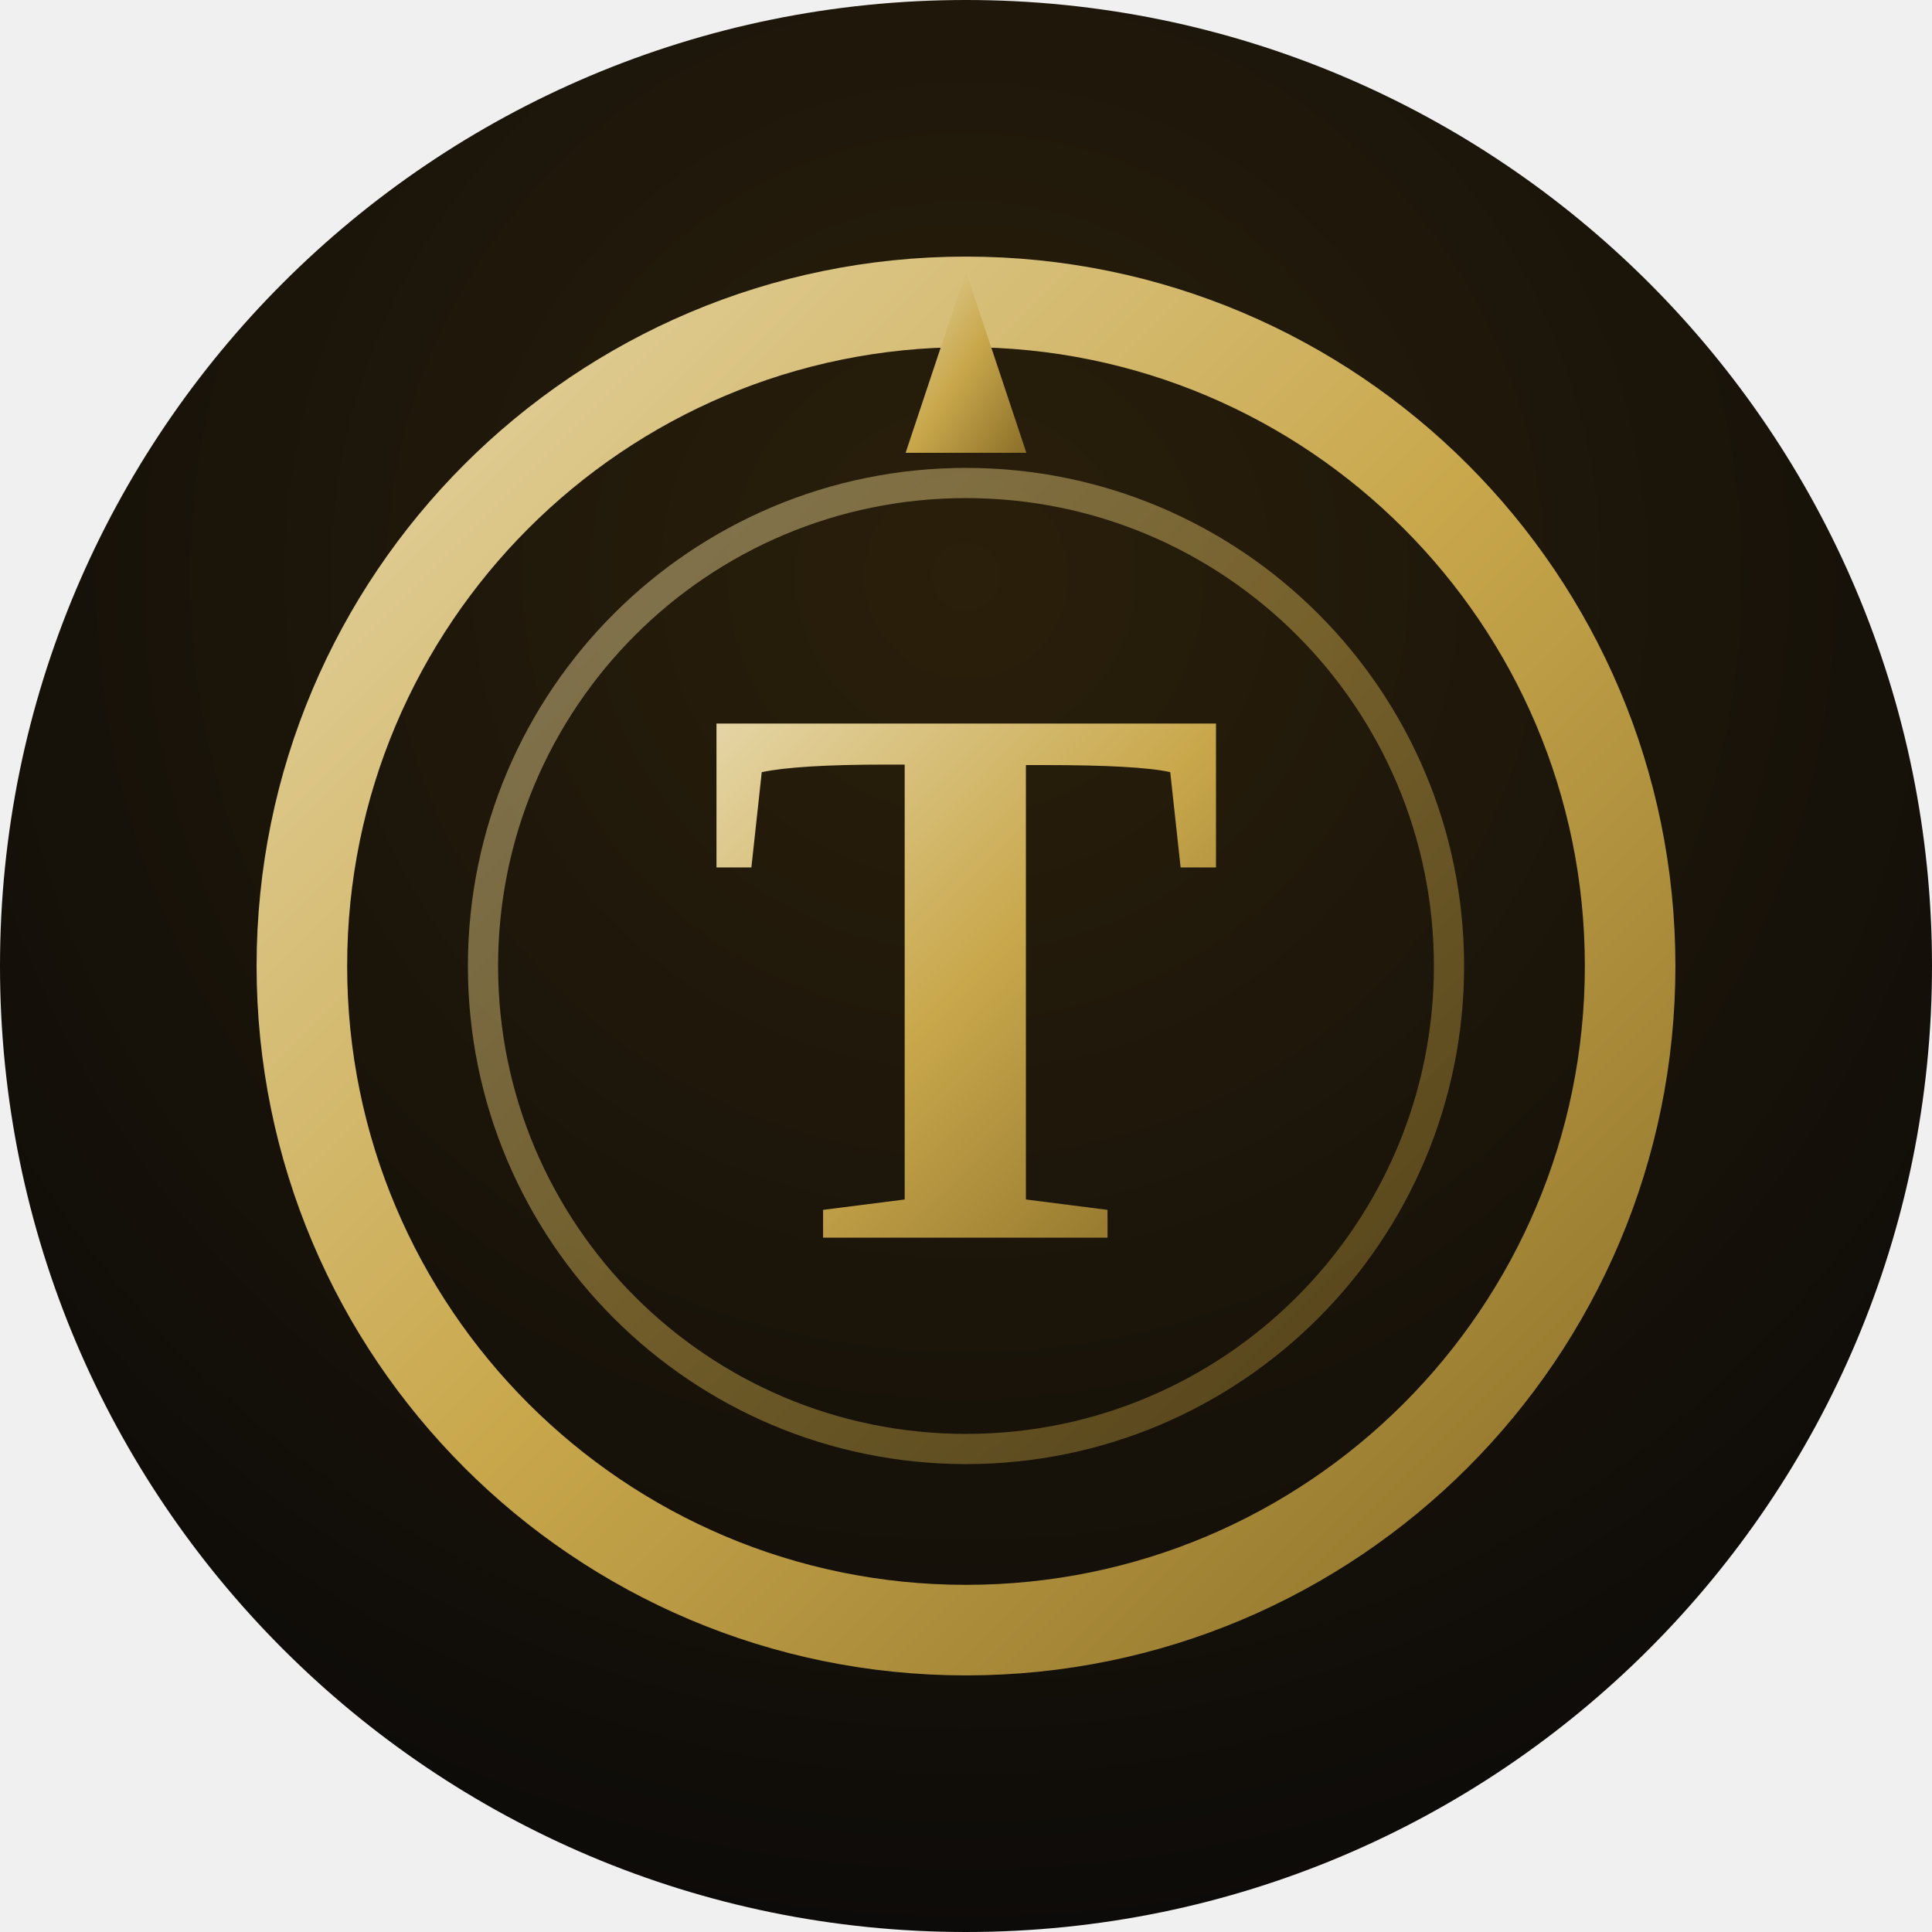
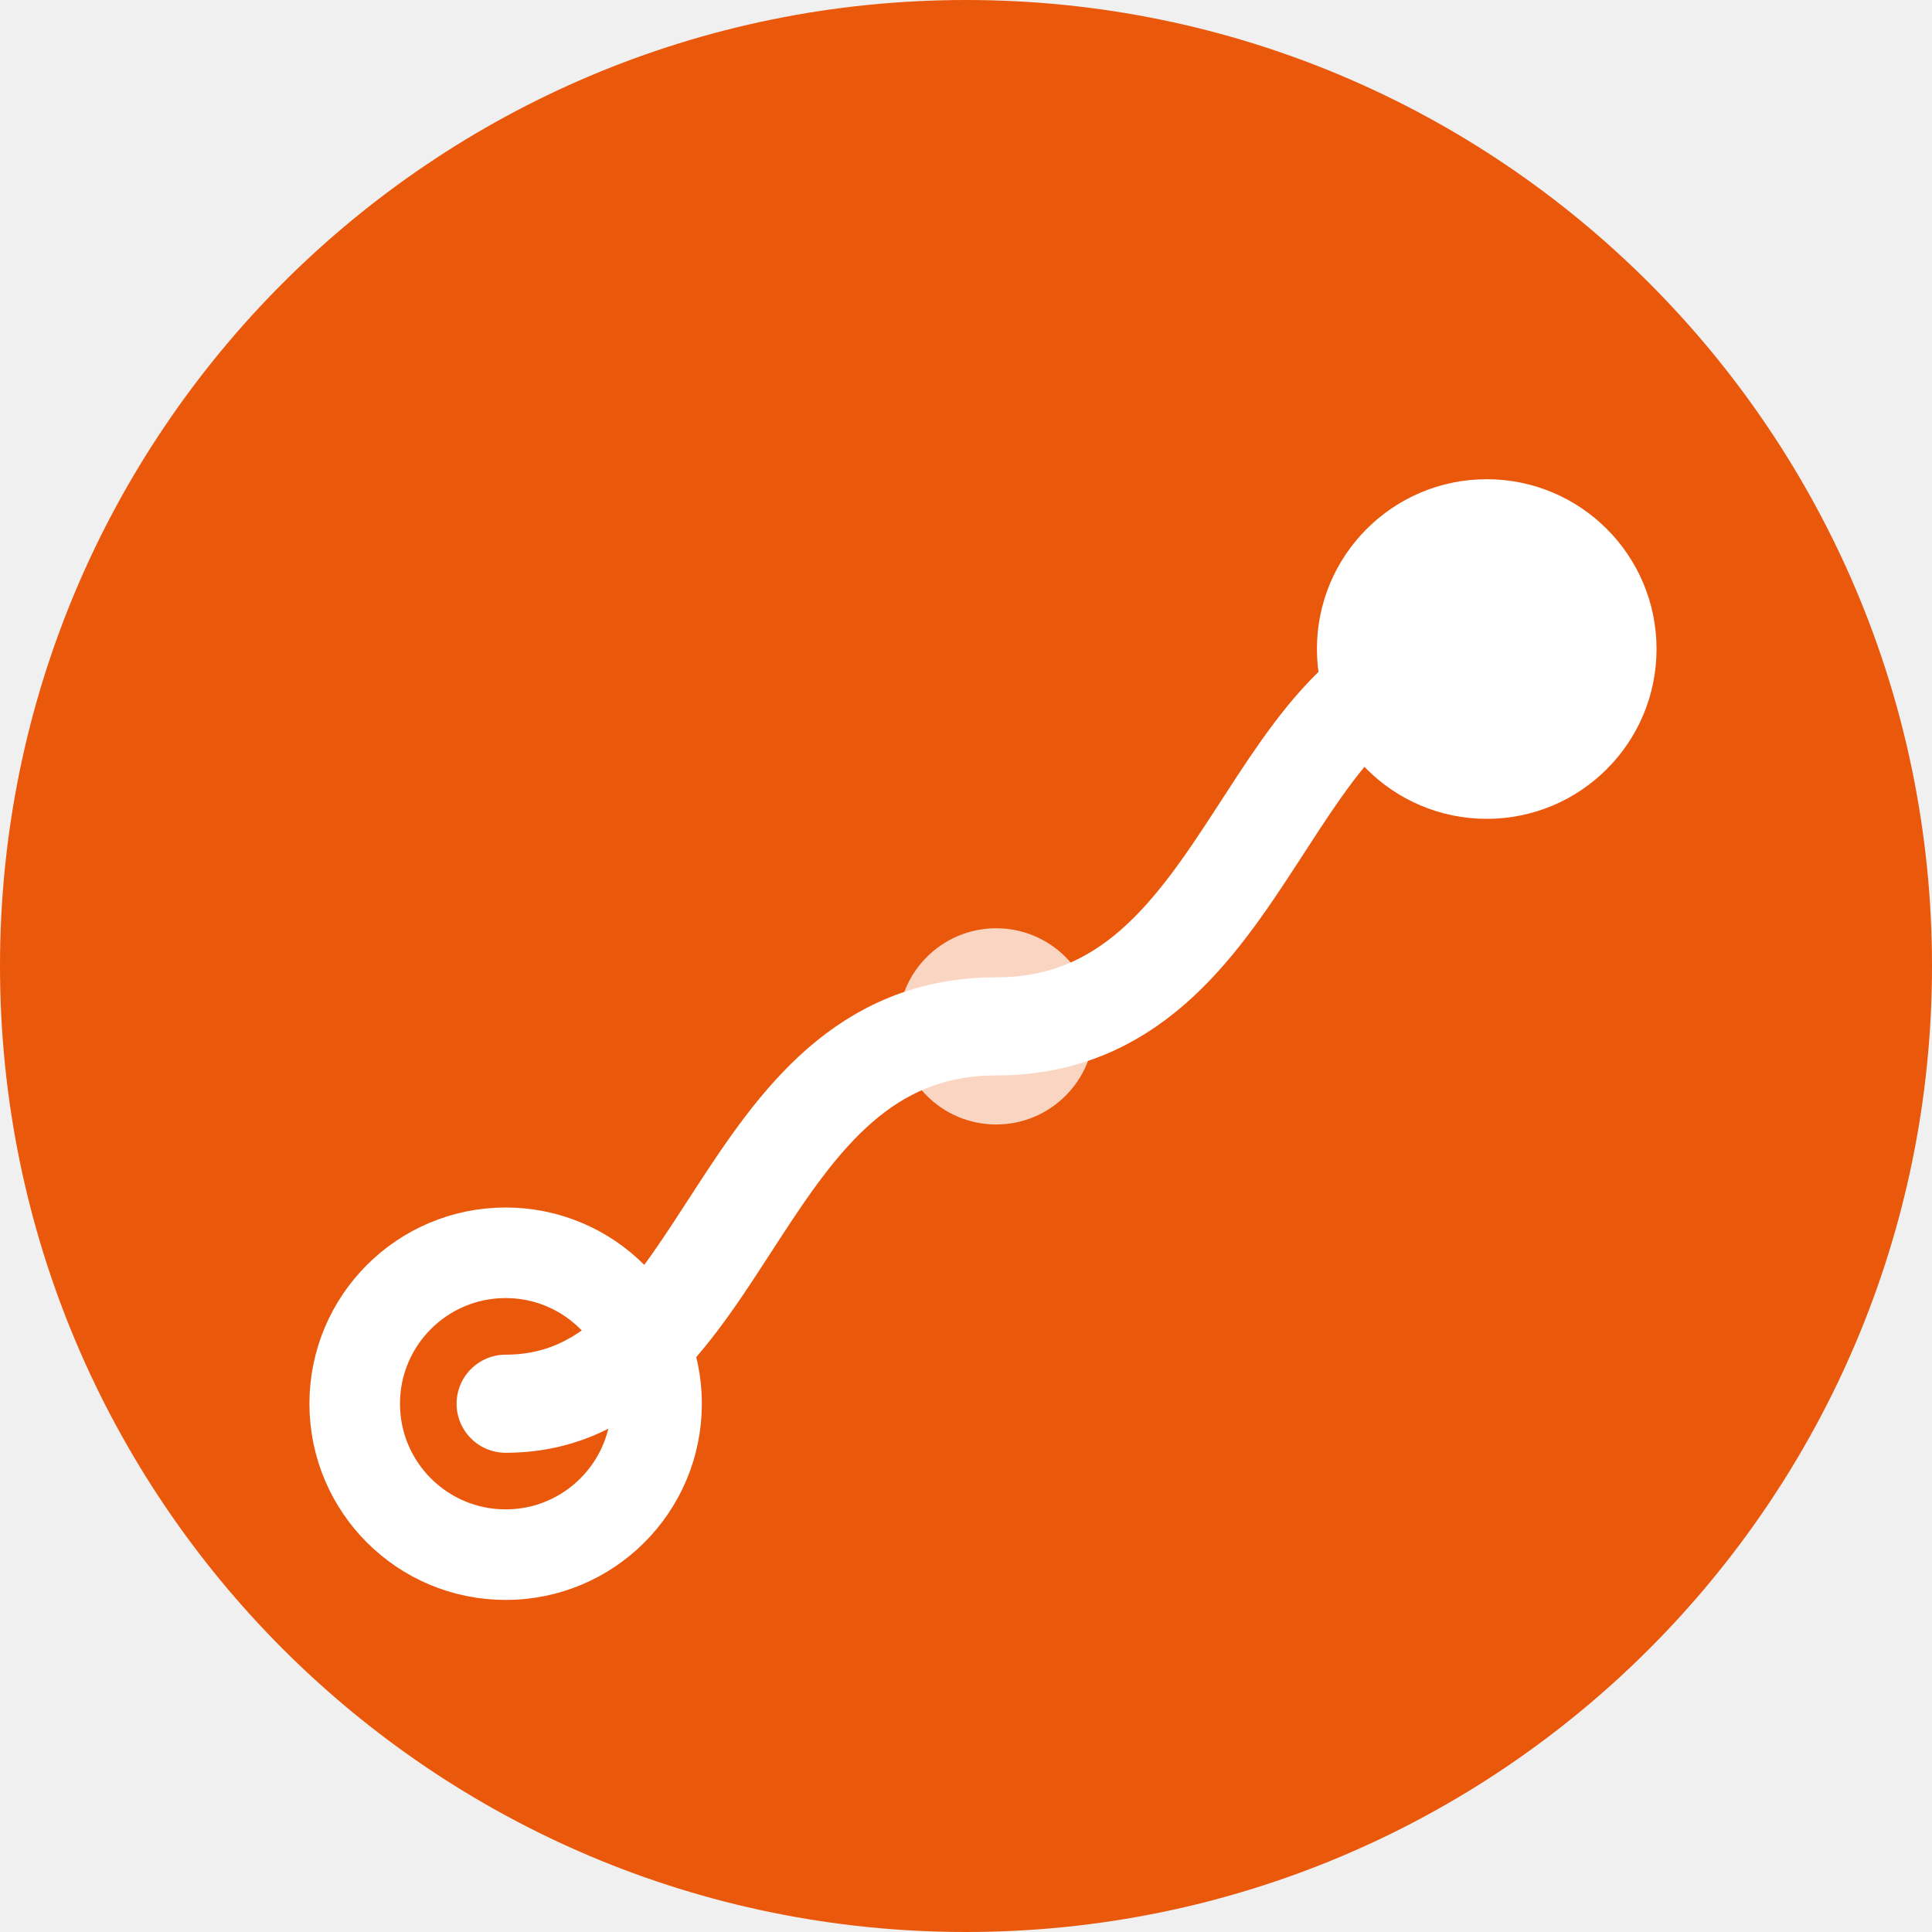
<svg xmlns="http://www.w3.org/2000/svg" viewBox="0 0 64 64" fill="none">
-   <defs>
-     <radialGradient id="bg" cx="50%" cy="30%" r="70%">
-       <stop offset="0%" stop-color="#2A1F0A" />
-       <stop offset="100%" stop-color="#0D0B09" />
-     </radialGradient>
-     <linearGradient id="gold" x1="0%" y1="0%" x2="100%" y2="100%">
-       <stop offset="0%" stop-color="#E5D5A5" />
-       <stop offset="50%" stop-color="#C9A84C" />
-       <stop offset="100%" stop-color="#8B6F28" />
-     </linearGradient>
-   </defs>
-   <circle cx="32" cy="32" r="32" fill="url(#bg)" />
-   <circle cx="32" cy="32" r="22" fill="none" stroke="url(#gold)" stroke-width="3" />
-   <circle cx="32" cy="32" r="16" fill="none" stroke="url(#gold)" stroke-width="1" opacity="0.5" />
-   <text x="32" y="41" font-family="Georgia, 'Times New Roman', serif" font-size="26" font-weight="700" fill="url(#gold)" text-anchor="middle">T</text>
-   <path d="M32 9 L34 15 L30 15 Z" fill="url(#gold)" />
+   <circle cx="32" cy="32" r="32" fill="#EA580C" />
+   <g transform="translate(3,4) scale(1.25)">
+     <path d="M11 34 C 17 34, 17 24, 24 24 C 31 24, 31 14, 37 14" stroke="#FFFFFF" stroke-width="2.6" stroke-linecap="round" fill="none" />
+     <circle cx="11" cy="34" r="4" stroke="#FFFFFF" stroke-width="2.4" fill="none" />
+     <circle cx="24" cy="24" r="2.6" fill="#FFFFFF" opacity="0.75" />
+     <circle cx="37" cy="14" r="4.5" fill="#FFFFFF" />
+   </g>
</svg>
